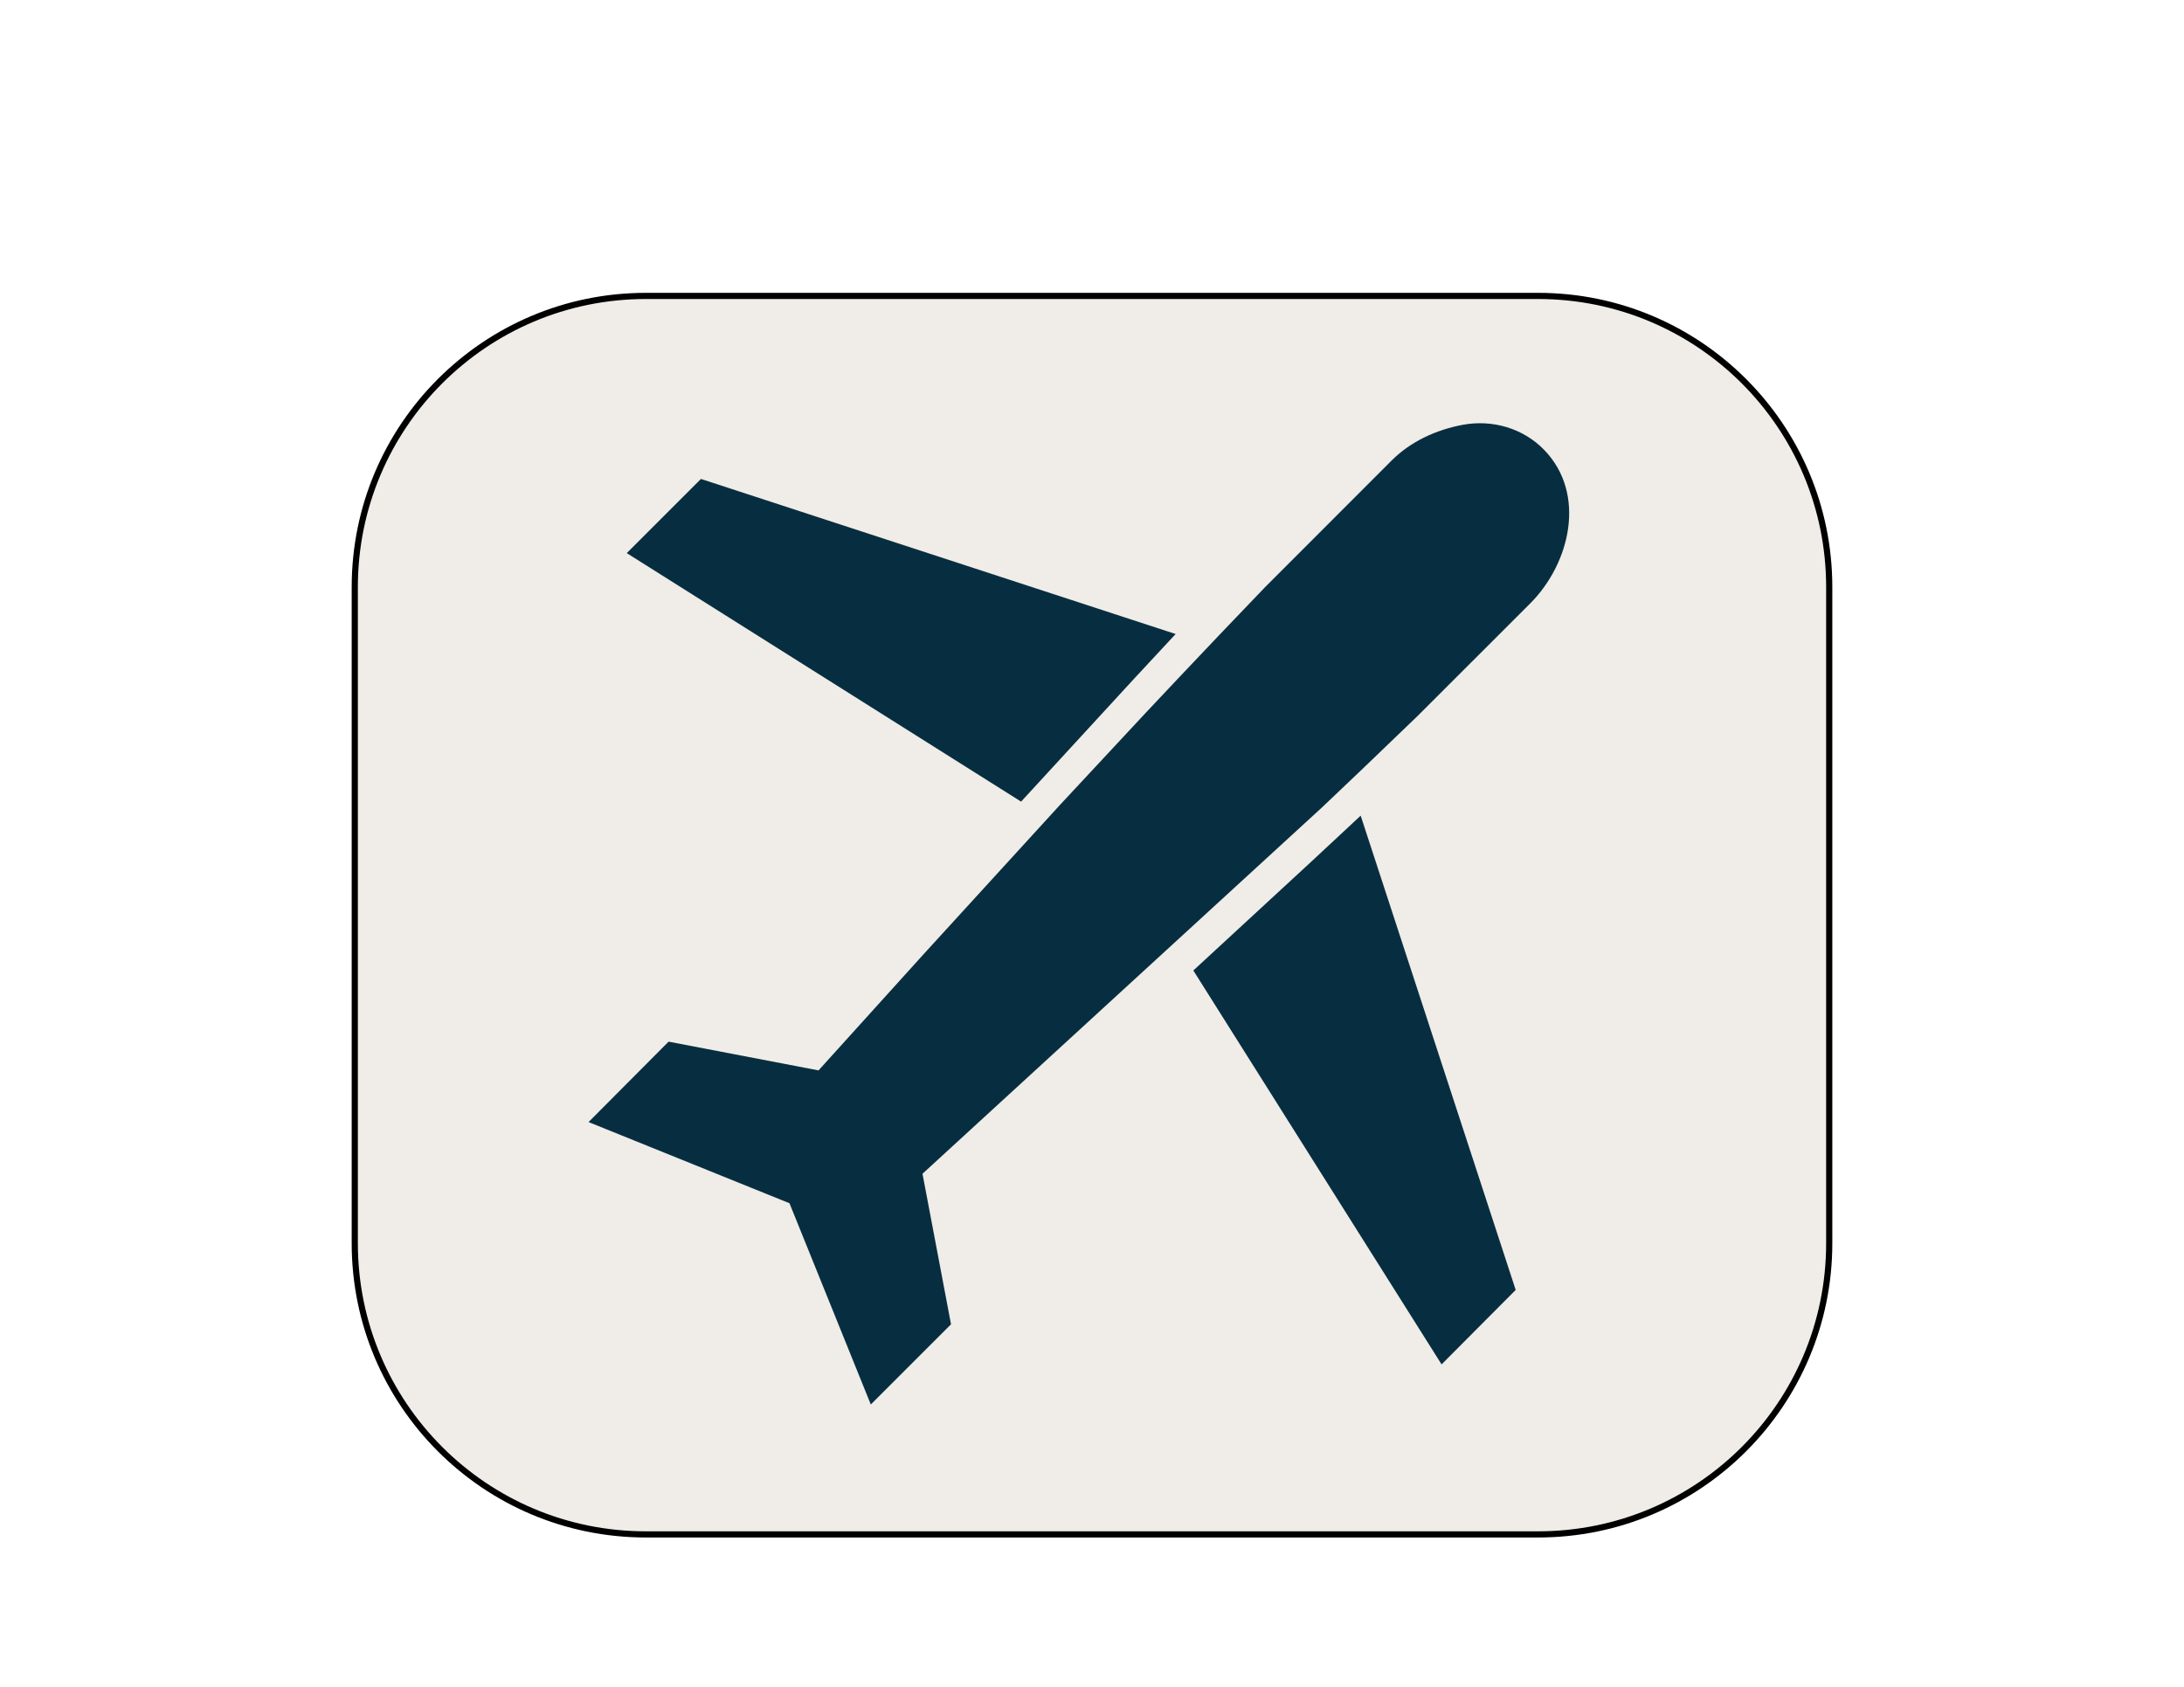
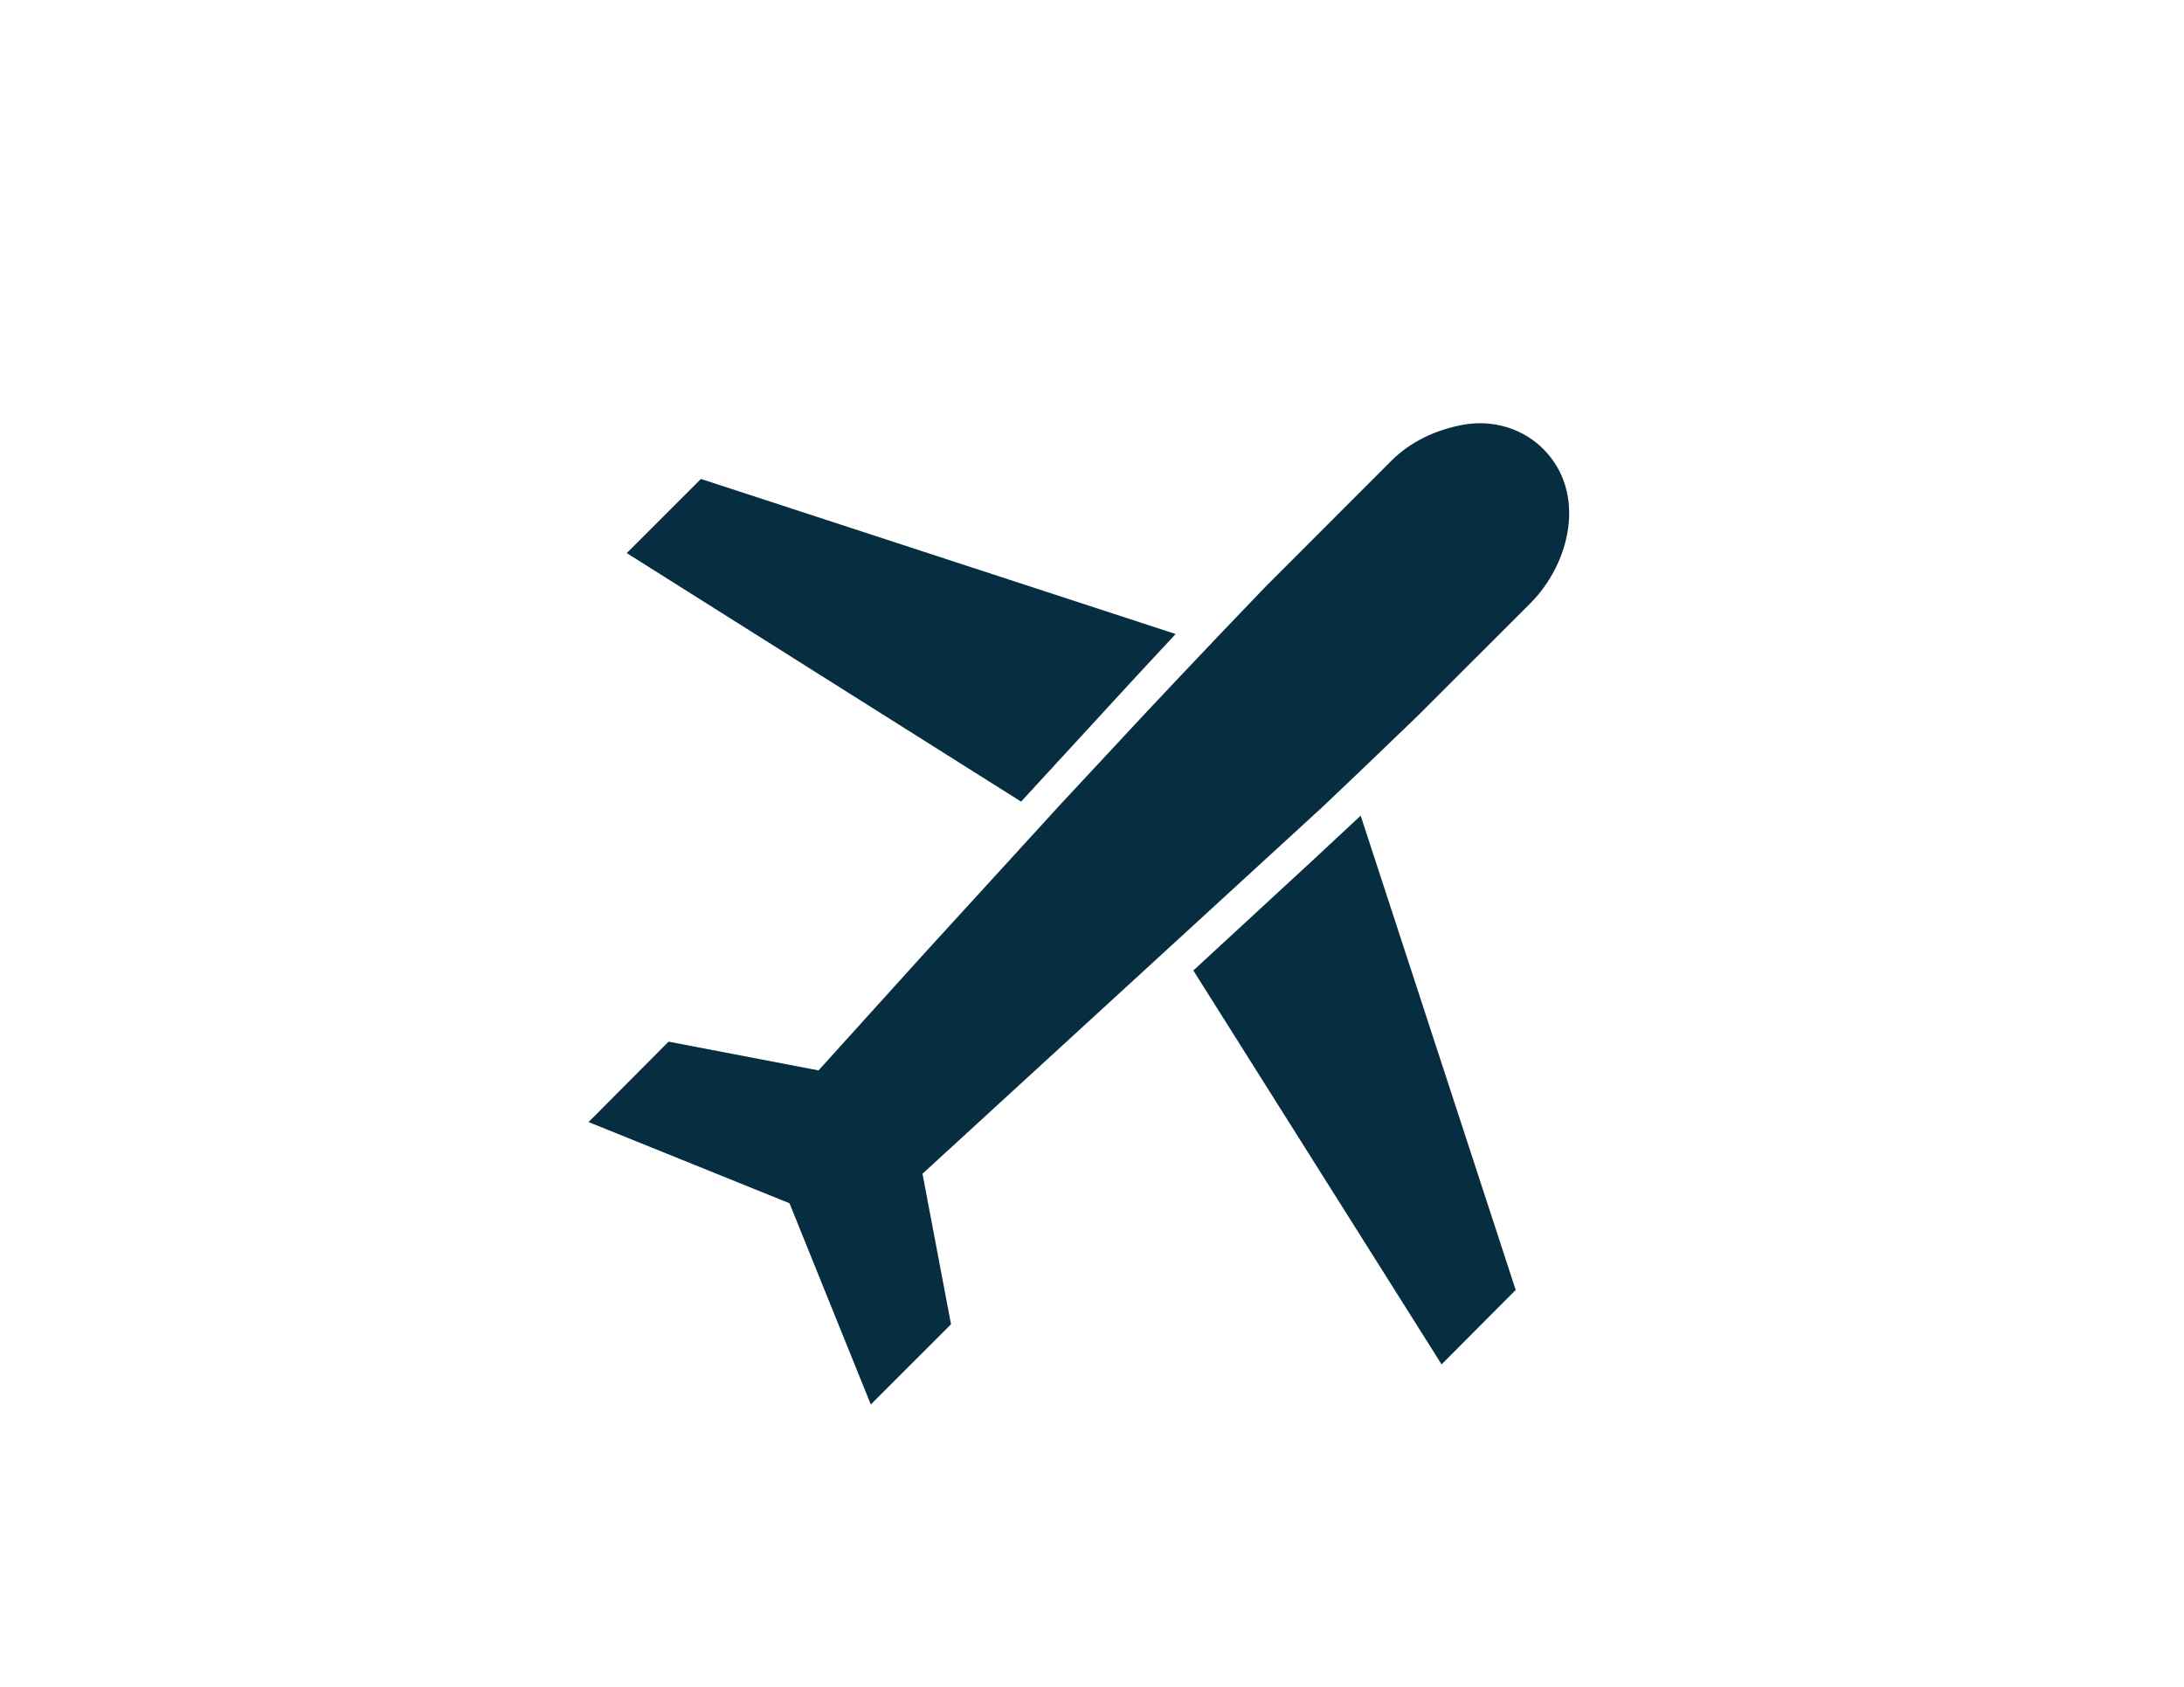
<svg xmlns="http://www.w3.org/2000/svg" id="Capa_1" data-name="Capa 1" viewBox="0 0 1709.71 1320">
  <defs>
    <style>
      .cls-1 {
        font-family: BebasNeue, 'Bebas Neue';
        font-size: 139.5px;
      }

      .cls-2 {
        fill: #072e40;
      }

      .cls-3 {
        fill: none;
        stroke: #072e40;
        stroke-width: 15.24px;
      }

      .cls-3, .cls-4 {
        stroke-miterlimit: 10;
      }

      .cls-4 {
        fill: #f0ece7;
        stroke: #000;
        stroke-width: 4.83px;
      }

      .cls-5 {
        letter-spacing: .02em;
      }

      .cls-6 {
        letter-spacing: .03em;
      }

      .cls-7 {
        letter-spacing: .03em;
      }
    </style>
  </defs>
-   <rect class="cls-4" x="277.73" y="231.65" width="1154.25" height="969.48" rx="227.91" ry="227.91" />
  <g>
    <polygon class="cls-2" points="1128.52 1068.04 934.18 759.69 1026.29 674.71 1065.18 638.49 1186.54 1009.76 1128.52 1068.04" />
    <g>
      <path class="cls-2" d="M460.73,878.36l62.66-62.96,117.39,22.5,82.34-91.06,106.75-116.85,67.56-72.55,25.98-27.57,31.65-33.38,35.22-36.8,98.97-99.05c15.18-15.19,35.13-24.17,55.46-28.03,23.97-4.54,47.92,2.91,64.03,19.47,33.51,34.47,20.41,89.07-10.93,120.38l-88.25,88.17-42.63,40.96-31.89,30.33-312.88,286.89,22.33,117.84-62.8,62.77-63.66-157.53-157.3-63.55Z" />
      <polygon class="cls-2" points="888.24 530.83 799.35 627.51 490.64 432.97 548.72 374.92 920.33 496.31 888.24 530.83" />
    </g>
  </g>
</svg>
